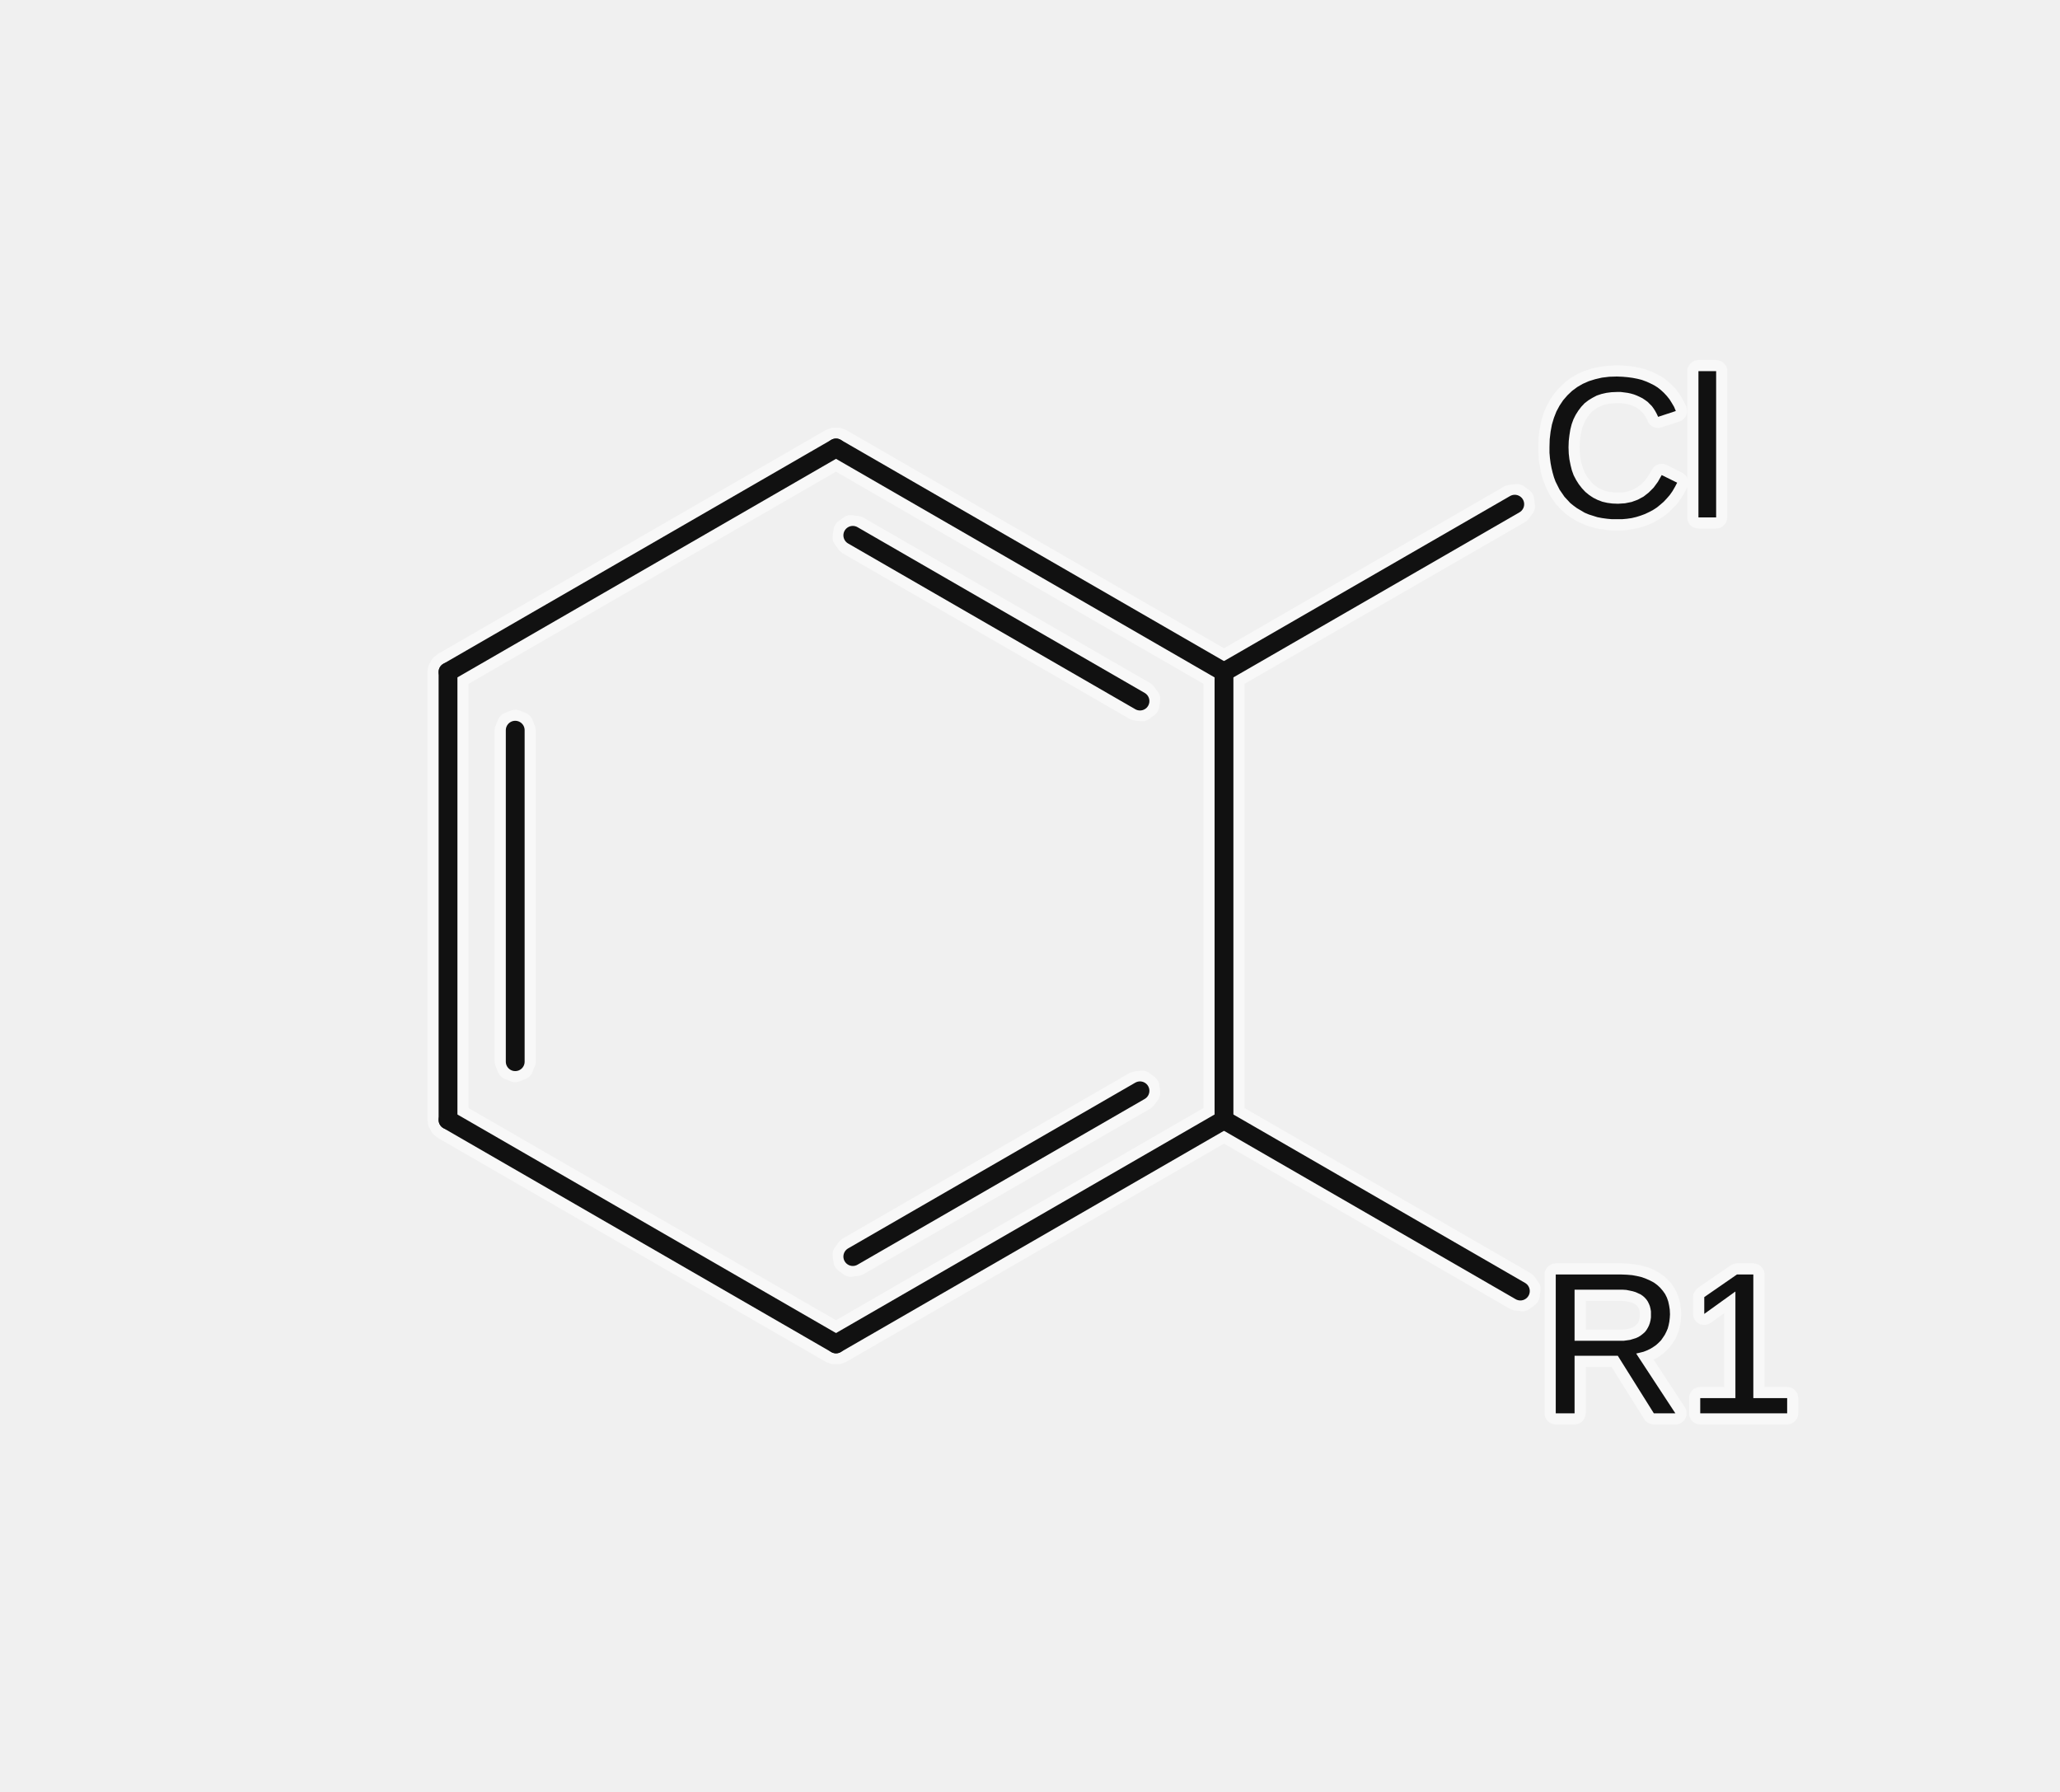
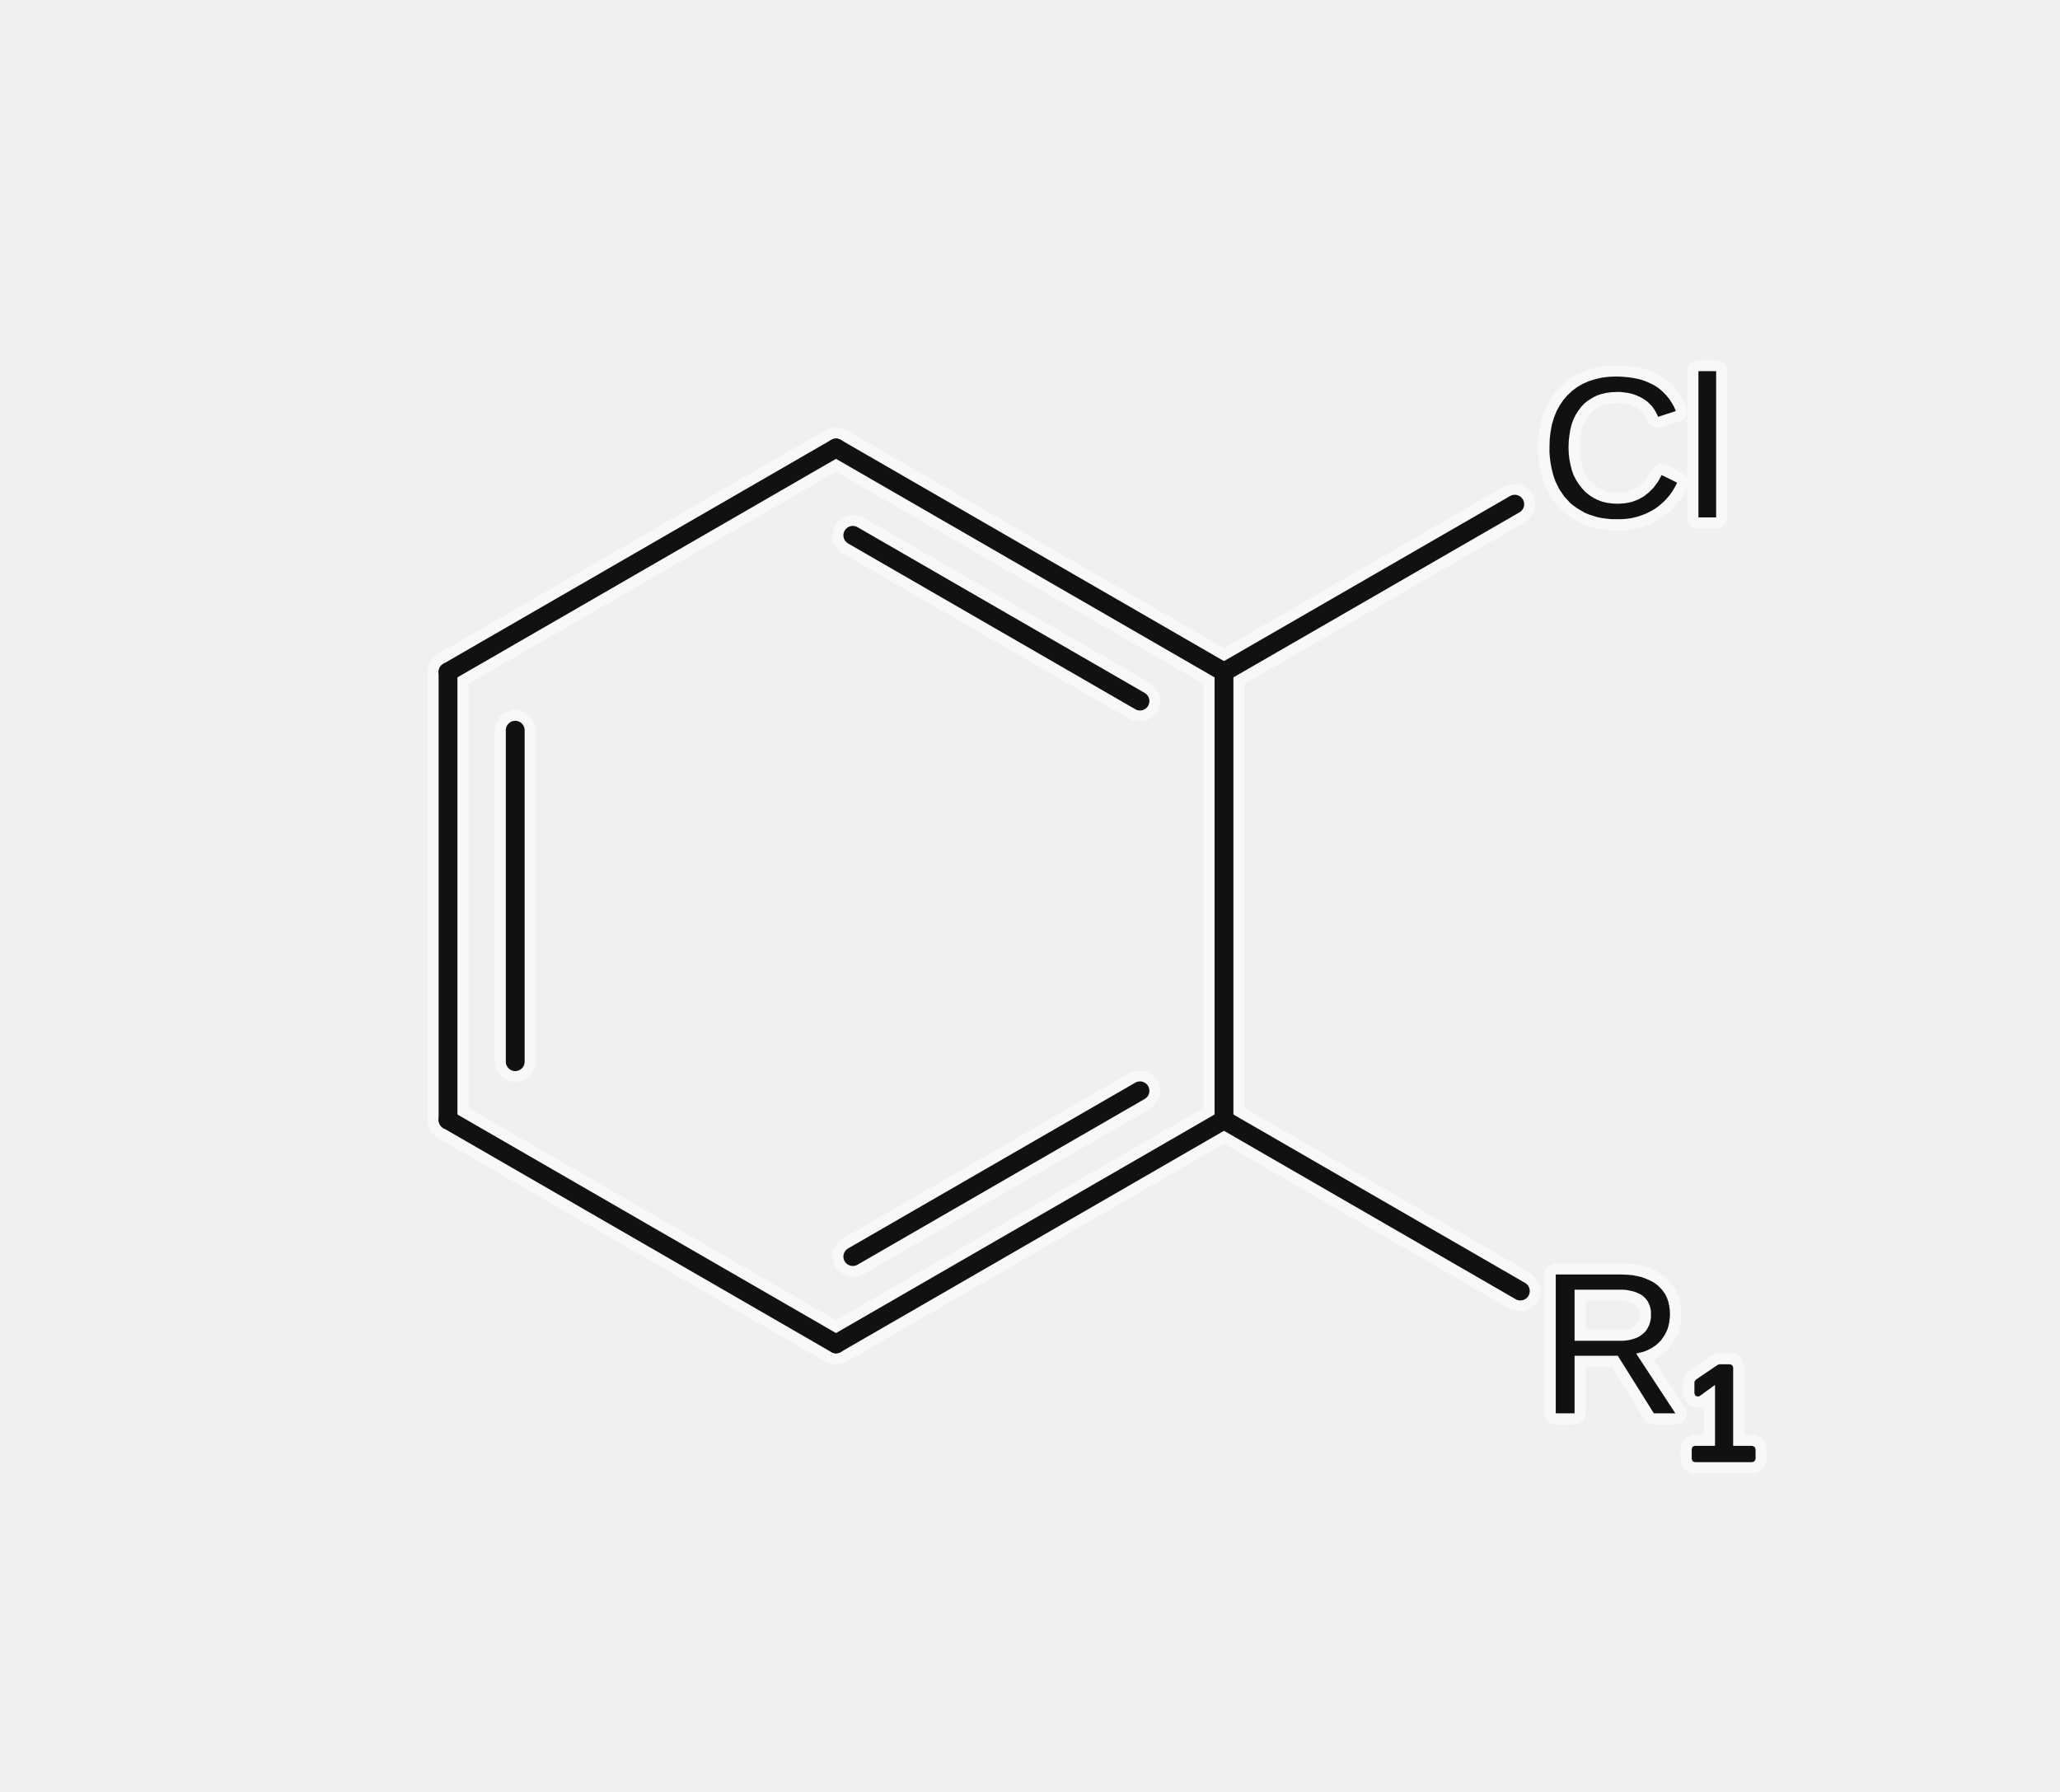
<svg xmlns="http://www.w3.org/2000/svg" width="91.96" height="80" viewBox="0 0 91.96 80" class="xpict" style="background:transparent">
  <g class="xpict-halo" id="halo">
-     <path d="M 19.08 50 L 19.08 30 L 19.09 29.88 L 19.1 29.87 L 19.1 29.83 L 19.13 29.72 L 19.18 29.61 L 19.2 29.59 L 19.22 29.55 L 19.24 29.51 L 19.3 29.41 L 19.38 29.32 L 19.45 29.28 L 19.48 29.25 L 19.54 29.2 L 36.86 19.2 L 36.97 19.16 L 36.98 19.15 L 37.01 19.14 L 37.13 19.1 L 37.25 19.1 L 37.28 19.1 L 37.32 19.1 L 37.36 19.1 L 37.49 19.1 L 37.6 19.13 L 37.67 19.16 L 37.71 19.17 L 37.78 19.2 L 54.64 28.94 L 67.16 21.71 L 67.27 21.67 L 67.34 21.65 L 67.66 21.61 L 67.79 21.61 L 67.9 21.64 L 68.01 21.69 L 68.03 21.71 L 68.29 21.9 L 68.38 21.99 L 68.44 22.09 L 68.48 22.21 L 68.48 22.23 L 68.52 22.55 L 68.52 22.68 L 68.49 22.79 L 68.44 22.9 L 68.42 22.92 L 68.23 23.18 L 68.14 23.27 L 68.08 23.31 L 55.56 30.53 L 55.56 49.47 L 68.33 56.84 L 68.43 56.92 L 68.48 56.97 L 68.67 57.23 L 68.73 57.33 L 68.77 57.45 L 68.77 57.57 L 68.77 57.6 L 68.73 57.92 L 68.7 58.03 L 68.64 58.14 L 68.56 58.23 L 68.54 58.25 L 68.28 58.44 L 68.18 58.5 L 68.06 58.54 L 67.94 58.54 L 67.91 58.54 L 67.59 58.5 L 67.48 58.47 L 67.41 58.44 L 54.64 51.06 L 37.78 60.8 L 37.67 60.84 L 37.66 60.85 L 37.63 60.86 L 37.51 60.9 L 37.39 60.9 L 37.36 60.9 L 37.32 60.9 L 37.28 60.9 L 37.15 60.9 L 37.04 60.87 L 36.97 60.84 L 36.93 60.83 L 36.86 60.8 L 19.54 50.8 L 19.44 50.72 L 19.44 50.72 L 19.41 50.7 L 19.32 50.62 L 19.25 50.51 L 19.24 50.49 L 19.22 50.45 L 19.2 50.41 L 19.14 50.31 L 19.1 50.19 L 19.1 50.12 L 19.09 50.07 Z M 20.92 30.53 L 20.92 49.47 L 37.32 58.94 L 53.72 49.47 L 53.72 30.53 L 37.32 21.06 Z M 22.08 47.4 L 22.08 32.6 L 22.09 32.48 L 22.12 32.41 L 22.24 32.11 L 22.3 32.01 L 22.38 31.92 L 22.49 31.85 L 22.51 31.84 L 22.81 31.72 L 22.93 31.69 L 23.05 31.68 L 23.17 31.71 L 23.19 31.72 L 23.49 31.84 L 23.59 31.9 L 23.68 31.98 L 23.75 32.09 L 23.76 32.11 L 23.88 32.41 L 23.91 32.53 L 23.92 32.6 L 23.92 47.4 L 23.91 47.52 L 23.88 47.59 L 23.76 47.89 L 23.7 47.99 L 23.62 48.08 L 23.51 48.15 L 23.49 48.16 L 23.19 48.28 L 23.07 48.31 L 22.95 48.32 L 22.83 48.29 L 22.81 48.28 L 22.51 48.16 L 22.41 48.1 L 22.32 48.02 L 22.25 47.91 L 22.24 47.89 L 22.12 47.59 L 22.09 47.47 Z M 37.17 24.09 L 37.17 23.97 L 37.17 23.94 L 37.21 23.62 L 37.24 23.51 L 37.3 23.4 L 37.38 23.31 L 37.4 23.29 L 37.66 23.1 L 37.76 23.04 L 37.88 23 L 38 23 L 38.03 23 L 38.35 23.04 L 38.46 23.07 L 38.53 23.1 L 51.35 30.5 L 51.45 30.58 L 51.5 30.63 L 51.69 30.89 L 51.75 30.99 L 51.79 31.11 L 51.79 31.23 L 51.79 31.26 L 51.75 31.58 L 51.72 31.69 L 51.66 31.8 L 51.58 31.89 L 51.56 31.91 L 51.3 32.1 L 51.2 32.16 L 51.08 32.2 L 50.96 32.2 L 50.93 32.2 L 50.61 32.16 L 50.5 32.13 L 50.43 32.1 L 37.61 24.7 L 37.51 24.62 L 37.46 24.57 L 37.27 24.31 L 37.21 24.21 Z M 37.17 56.06 L 37.17 55.93 L 37.2 55.82 L 37.25 55.71 L 37.27 55.69 L 37.46 55.43 L 37.55 55.35 L 37.61 55.3 L 50.43 47.9 L 50.54 47.86 L 50.61 47.84 L 50.93 47.8 L 51.06 47.8 L 51.17 47.83 L 51.28 47.88 L 51.3 47.9 L 51.56 48.09 L 51.64 48.18 L 51.71 48.28 L 51.75 48.4 L 51.75 48.42 L 51.79 48.74 L 51.79 48.87 L 51.76 48.98 L 51.71 49.09 L 51.69 49.11 L 51.5 49.37 L 51.41 49.45 L 51.35 49.5 L 38.53 56.9 L 38.42 56.94 L 38.35 56.96 L 38.03 57 L 37.9 57 L 37.79 56.97 L 37.68 56.92 L 37.66 56.9 L 37.4 56.71 L 37.32 56.62 L 37.25 56.52 L 37.21 56.4 L 37.21 56.38 Z M 68.67 20.23 L 68.67 19.98 L 68.67 19.95 L 68.68 19.59 L 68.68 19.56 L 68.72 19.22 L 68.73 19.18 L 68.79 18.86 L 68.8 18.81 L 68.89 18.51 L 68.9 18.46 L 69.02 18.18 L 69.04 18.14 L 69.18 17.88 L 69.2 17.83 L 69.37 17.59 L 69.4 17.55 L 69.59 17.33 L 69.63 17.29 L 69.84 17.09 L 69.88 17.05 L 70.11 16.88 L 70.16 16.85 L 70.4 16.71 L 70.45 16.68 L 70.72 16.56 L 70.77 16.55 L 71.06 16.45 L 71.1 16.44 L 71.41 16.38 L 71.45 16.37 L 71.78 16.33 L 71.82 16.33 L 72.16 16.31 L 72.2 16.31 L 72.44 16.32 L 72.46 16.32 L 72.7 16.34 L 72.72 16.34 L 72.95 16.37 L 72.98 16.38 L 73.19 16.42 L 73.22 16.43 L 73.42 16.48 L 73.46 16.49 L 73.65 16.56 L 73.68 16.57 L 73.86 16.65 L 73.9 16.67 L 74.07 16.76 L 74.11 16.78 L 74.27 16.88 L 74.3 16.9 L 74.45 17.02 L 74.48 17.05 L 74.62 17.17 L 74.65 17.2 L 74.78 17.34 L 74.81 17.37 L 74.92 17.52 L 74.95 17.55 L 75.05 17.71 L 75.07 17.75 L 75.17 17.92 L 75.18 17.95 L 75.27 18.14 L 75.3 18.26 L 75.31 18.38 L 75.29 18.5 L 75.24 18.61 L 75.16 18.7 L 75.07 18.78 L 74.97 18.82 L 74.17 19.08 L 74.05 19.11 L 73.93 19.1 L 73.82 19.07 L 73.71 19.01 L 73.62 18.92 L 73.56 18.82 L 73.56 18.81 L 73.51 18.7 L 73.46 18.61 L 73.41 18.53 L 73.35 18.45 L 73.29 18.39 L 73.22 18.32 L 73.15 18.27 L 73.07 18.21 L 72.98 18.16 L 72.88 18.12 L 72.78 18.08 L 72.68 18.05 L 72.57 18.03 L 72.45 18.01 L 72.32 18 L 72.2 18 L 71.99 18.01 L 71.8 18.03 L 71.62 18.07 L 71.47 18.13 L 71.33 18.19 L 71.2 18.28 L 71.08 18.37 L 70.97 18.49 L 70.87 18.62 L 70.78 18.76 L 70.71 18.92 L 70.64 19.09 L 70.59 19.29 L 70.55 19.5 L 70.53 19.72 L 70.52 19.97 L 70.53 20.21 L 70.55 20.44 L 70.59 20.65 L 70.65 20.84 L 70.71 21.02 L 70.79 21.18 L 70.89 21.34 L 71 21.47 L 71.11 21.6 L 71.24 21.7 L 71.37 21.79 L 71.52 21.86 L 71.67 21.92 L 71.84 21.96 L 72.03 21.98 L 72.22 21.99 L 72.48 21.98 L 72.7 21.93 L 72.9 21.86 L 73.09 21.75 L 73.27 21.62 L 73.43 21.45 L 73.59 21.23 L 73.75 20.96 L 73.82 20.86 L 73.92 20.78 L 74.03 20.73 L 74.15 20.71 L 74.27 20.71 L 74.38 20.75 L 74.41 20.76 L 75.09 21.1 L 75.19 21.17 L 75.28 21.26 L 75.32 21.34 L 75.32 16.57 L 75.33 16.45 L 75.38 16.34 L 75.45 16.24 L 75.54 16.16 L 75.65 16.1 L 75.76 16.08 L 75.82 16.07 L 76.61 16.07 L 76.73 16.09 L 76.84 16.13 L 76.94 16.2 L 77.02 16.29 L 77.08 16.4 L 77.11 16.52 L 77.11 16.57 L 77.11 23.1 L 77.09 23.22 L 77.05 23.33 L 76.98 23.43 L 76.89 23.51 L 76.78 23.57 L 76.66 23.59 L 76.61 23.6 L 75.82 23.6 L 75.7 23.58 L 75.58 23.54 L 75.48 23.47 L 75.4 23.38 L 75.35 23.27 L 75.32 23.15 L 75.32 23.1 L 75.32 21.77 L 75.31 21.78 L 75.21 21.97 L 75.2 22 L 75.09 22.18 L 75.07 22.21 L 74.95 22.38 L 74.93 22.41 L 74.8 22.57 L 74.77 22.6 L 74.63 22.74 L 74.6 22.77 L 74.46 22.91 L 74.43 22.93 L 74.27 23.05 L 74.24 23.07 L 74.07 23.18 L 74.04 23.2 L 73.86 23.3 L 73.83 23.32 L 73.64 23.4 L 73.61 23.42 L 73.42 23.49 L 73.39 23.5 L 73.19 23.56 L 73.16 23.57 L 72.95 23.61 L 72.92 23.62 L 72.71 23.65 L 72.68 23.66 L 72.46 23.68 L 72.43 23.68 L 72.2 23.68 L 72.17 23.68 L 71.94 23.68 L 71.92 23.68 L 71.69 23.66 L 71.67 23.65 L 71.45 23.62 L 71.42 23.62 L 71.21 23.58 L 71.18 23.57 L 70.98 23.51 L 70.95 23.5 L 70.76 23.44 L 70.73 23.42 L 70.54 23.34 L 70.51 23.33 L 70.34 23.24 L 70.31 23.22 L 70.14 23.12 L 70.11 23.1 L 69.95 22.98 L 69.92 22.96 L 69.78 22.84 L 69.75 22.81 L 69.61 22.68 L 69.59 22.65 L 69.46 22.51 L 69.44 22.48 L 69.33 22.32 L 69.3 22.29 L 69.2 22.13 L 69.18 22.1 L 69.09 21.92 L 69.07 21.89 L 68.99 21.7 L 68.98 21.67 L 68.9 21.48 L 68.89 21.45 L 68.83 21.25 L 68.82 21.22 L 68.77 21.01 L 68.77 20.98 L 68.73 20.76 L 68.72 20.74 L 68.69 20.51 L 68.69 20.48 L 68.68 20.25 Z M 68.95 63.1 L 68.95 56.9 L 68.96 56.78 L 69.01 56.67 L 69.08 56.57 L 69.17 56.49 L 69.28 56.43 L 69.4 56.41 L 69.45 56.4 L 72.36 56.4 L 72.38 56.4 L 72.63 56.41 L 72.66 56.41 L 72.9 56.44 L 72.94 56.44 L 73.16 56.48 L 73.2 56.48 L 73.41 56.54 L 73.45 56.55 L 73.65 56.61 L 73.69 56.63 L 73.87 56.71 L 73.91 56.73 L 74.08 56.83 L 74.12 56.86 L 74.27 56.97 L 74.32 57 L 74.45 57.13 L 74.49 57.17 L 74.61 57.3 L 74.64 57.35 L 74.74 57.5 L 74.77 57.55 L 74.85 57.7 L 74.87 57.76 L 74.94 57.93 L 74.95 57.98 L 75 58.16 L 75.01 58.21 L 75.03 58.4 L 75.04 58.45 L 75.05 58.65 L 75.05 58.69 L 75.04 58.86 L 75.04 58.9 L 75.02 59.06 L 75.01 59.11 L 74.98 59.26 L 74.97 59.3 L 74.93 59.45 L 74.91 59.5 L 74.85 59.64 L 74.84 59.68 L 74.77 59.81 L 74.74 59.86 L 74.66 59.98 L 74.63 60.02 L 74.54 60.14 L 74.51 60.18 L 74.4 60.29 L 74.37 60.32 L 74.26 60.42 L 74.22 60.45 L 74.1 60.54 L 74.06 60.57 L 73.92 60.65 L 73.88 60.67 L 73.82 60.7 L 75.21 62.82 L 75.27 62.93 L 75.29 63.05 L 75.29 63.17 L 75.26 63.29 L 75.2 63.39 L 75.11 63.48 L 75.01 63.55 L 74.89 63.59 L 74.79 63.6 L 73.83 63.6 L 73.71 63.58 L 73.59 63.54 L 73.49 63.47 L 73.41 63.38 L 73.4 63.36 L 71.94 61.03 L 70.79 61.03 L 70.79 63.1 L 70.77 63.22 L 70.73 63.33 L 70.66 63.43 L 70.57 63.51 L 70.46 63.57 L 70.34 63.59 L 70.29 63.6 L 69.45 63.6 L 69.33 63.58 L 69.22 63.54 L 69.12 63.47 L 69.04 63.38 L 68.98 63.27 L 68.95 63.15 Z M 70.79 58.08 L 70.79 59.36 L 72.31 59.36 L 72.45 59.36 L 72.56 59.35 L 72.67 59.33 L 72.76 59.31 L 72.84 59.28 L 72.91 59.25 L 72.97 59.21 L 73.02 59.17 L 73.06 59.13 L 73.1 59.09 L 73.13 59.04 L 73.15 58.99 L 73.17 58.93 L 73.19 58.86 L 73.2 58.78 L 73.2 58.68 L 73.2 58.6 L 73.19 58.52 L 73.17 58.46 L 73.15 58.41 L 73.13 58.37 L 73.1 58.33 L 73.07 58.29 L 73.03 58.26 L 72.98 58.22 L 72.92 58.19 L 72.85 58.16 L 72.76 58.13 L 72.66 58.11 L 72.55 58.09 L 72.42 58.08 L 72.27 58.08 Z M 75.4 63.1 L 75.4 62.42 L 75.41 62.3 L 75.46 62.19 L 75.52 62.09 L 75.62 62.01 L 75.73 61.95 L 75.84 61.93 L 75.9 61.92 L 76.97 61.92 L 76.97 58.63 L 76.37 59.06 L 76.26 59.12 L 76.14 59.15 L 76.02 59.15 L 75.9 59.13 L 75.79 59.07 L 75.7 58.99 L 75.63 58.89 L 75.59 58.78 L 75.58 58.66 L 75.58 57.91 L 75.59 57.79 L 75.64 57.68 L 75.71 57.58 L 75.79 57.5 L 77.26 56.49 L 77.36 56.44 L 77.48 56.41 L 77.54 56.4 L 78.27 56.4 L 78.39 56.42 L 78.5 56.46 L 78.6 56.53 L 78.68 56.62 L 78.74 56.73 L 78.77 56.85 L 78.77 56.9 L 78.77 61.92 L 79.78 61.92 L 79.9 61.94 L 80.01 61.98 L 80.11 62.05 L 80.19 62.14 L 80.25 62.25 L 80.27 62.37 L 80.28 62.42 L 80.28 63.1 L 80.26 63.22 L 80.22 63.33 L 80.15 63.43 L 80.06 63.51 L 79.95 63.57 L 79.83 63.59 L 79.78 63.6 L 75.9 63.6 L 75.78 63.58 L 75.66 63.54 L 75.56 63.47 L 75.48 63.38 L 75.43 63.27 L 75.4 63.15 Z" fill="#fff" stroke-width="0" stroke-linecap="round" stroke-linejoin="round" opacity="0.5" stroke="none" class="halo" />
+     <path d="M 19.08 50 L 19.08 30 L 19.09 29.88 L 19.1 29.87 L 19.1 29.83 L 19.13 29.72 L 19.18 29.61 L 19.2 29.59 L 19.22 29.55 L 19.24 29.51 L 19.3 29.41 L 19.38 29.32 L 19.45 29.28 L 19.48 29.25 L 19.54 29.2 L 36.86 19.2 L 36.97 19.16 L 36.98 19.15 L 37.01 19.14 L 37.13 19.1 L 37.25 19.1 L 37.28 19.1 L 37.32 19.1 L 37.36 19.1 L 37.49 19.1 L 37.6 19.13 L 37.67 19.16 L 37.71 19.17 L 37.78 19.2 L 54.64 28.94 L 67.16 21.71 L 67.27 21.67 L 67.34 21.65 L 67.66 21.61 L 67.79 21.61 L 67.9 21.64 L 68.01 21.69 L 68.03 21.71 L 68.29 21.9 L 68.38 21.99 L 68.44 22.09 L 68.48 22.21 L 68.48 22.23 L 68.52 22.55 L 68.52 22.68 L 68.49 22.79 L 68.44 22.9 L 68.42 22.92 L 68.23 23.18 L 68.14 23.27 L 68.08 23.31 L 55.56 30.53 L 55.56 49.47 L 68.33 56.84 L 68.43 56.92 L 68.48 56.97 L 68.67 57.23 L 68.73 57.33 L 68.77 57.45 L 68.77 57.57 L 68.77 57.6 L 68.73 57.92 L 68.7 58.03 L 68.64 58.14 L 68.56 58.23 L 68.54 58.25 L 68.28 58.44 L 68.18 58.5 L 68.06 58.54 L 67.94 58.54 L 67.91 58.54 L 67.59 58.5 L 67.48 58.47 L 67.41 58.44 L 54.64 51.06 L 37.78 60.8 L 37.67 60.84 L 37.66 60.85 L 37.63 60.86 L 37.51 60.9 L 37.39 60.9 L 37.36 60.9 L 37.32 60.9 L 37.28 60.9 L 37.15 60.9 L 37.04 60.87 L 36.97 60.84 L 36.93 60.83 L 36.86 60.8 L 19.54 50.8 L 19.44 50.72 L 19.44 50.72 L 19.41 50.7 L 19.32 50.62 L 19.25 50.51 L 19.24 50.49 L 19.22 50.45 L 19.2 50.41 L 19.14 50.31 L 19.1 50.19 L 19.1 50.12 L 19.09 50.07 Z M 20.92 30.53 L 20.92 49.47 L 37.32 58.94 L 53.72 49.47 L 53.72 30.53 L 37.32 21.06 Z M 22.08 47.4 L 22.08 32.6 L 22.09 32.48 L 22.12 32.41 L 22.24 32.11 L 22.3 32.01 L 22.38 31.92 L 22.49 31.85 L 22.51 31.84 L 22.81 31.72 L 22.93 31.69 L 23.05 31.68 L 23.17 31.71 L 23.19 31.72 L 23.49 31.84 L 23.59 31.9 L 23.68 31.98 L 23.75 32.09 L 23.76 32.11 L 23.88 32.41 L 23.91 32.53 L 23.92 32.6 L 23.92 47.4 L 23.91 47.52 L 23.88 47.59 L 23.76 47.89 L 23.7 47.99 L 23.62 48.08 L 23.51 48.15 L 23.49 48.16 L 23.19 48.28 L 23.07 48.31 L 22.95 48.32 L 22.83 48.29 L 22.81 48.28 L 22.51 48.16 L 22.41 48.1 L 22.32 48.02 L 22.25 47.91 L 22.24 47.89 L 22.12 47.59 L 22.09 47.47 Z M 37.17 24.09 L 37.17 23.97 L 37.17 23.94 L 37.21 23.62 L 37.24 23.51 L 37.3 23.4 L 37.38 23.31 L 37.4 23.29 L 37.66 23.1 L 37.76 23.04 L 37.88 23 L 38 23 L 38.03 23 L 38.35 23.04 L 38.46 23.07 L 38.53 23.1 L 51.35 30.5 L 51.45 30.58 L 51.5 30.63 L 51.69 30.89 L 51.75 30.99 L 51.79 31.11 L 51.79 31.23 L 51.79 31.26 L 51.75 31.58 L 51.72 31.69 L 51.66 31.8 L 51.58 31.89 L 51.56 31.91 L 51.3 32.1 L 51.2 32.16 L 51.08 32.2 L 50.96 32.2 L 50.93 32.2 L 50.61 32.16 L 50.5 32.13 L 50.43 32.1 L 37.61 24.7 L 37.51 24.62 L 37.46 24.57 L 37.27 24.31 L 37.21 24.21 Z M 37.17 56.06 L 37.17 55.93 L 37.2 55.82 L 37.25 55.71 L 37.27 55.69 L 37.46 55.43 L 37.55 55.35 L 37.61 55.3 L 50.43 47.9 L 50.54 47.86 L 50.61 47.84 L 50.93 47.8 L 51.06 47.8 L 51.17 47.83 L 51.28 47.88 L 51.3 47.9 L 51.56 48.09 L 51.64 48.18 L 51.71 48.28 L 51.75 48.4 L 51.75 48.42 L 51.79 48.74 L 51.79 48.87 L 51.76 48.98 L 51.71 49.09 L 51.69 49.11 L 51.5 49.37 L 51.41 49.45 L 51.35 49.5 L 38.53 56.9 L 38.42 56.94 L 38.35 56.96 L 38.03 57 L 37.9 57 L 37.79 56.97 L 37.68 56.92 L 37.66 56.9 L 37.4 56.71 L 37.32 56.62 L 37.25 56.52 L 37.21 56.4 L 37.21 56.38 Z M 68.67 20.23 L 68.67 19.98 L 68.67 19.95 L 68.68 19.59 L 68.68 19.56 L 68.72 19.22 L 68.73 19.18 L 68.79 18.86 L 68.8 18.81 L 68.89 18.51 L 68.9 18.46 L 69.02 18.18 L 69.04 18.14 L 69.18 17.88 L 69.2 17.83 L 69.37 17.59 L 69.4 17.55 L 69.59 17.33 L 69.63 17.29 L 69.84 17.09 L 69.88 17.05 L 70.11 16.88 L 70.16 16.85 L 70.4 16.71 L 70.45 16.68 L 70.72 16.56 L 70.77 16.55 L 71.06 16.45 L 71.1 16.44 L 71.41 16.38 L 71.45 16.37 L 71.78 16.33 L 71.82 16.33 L 72.16 16.31 L 72.2 16.31 L 72.44 16.32 L 72.46 16.32 L 72.7 16.34 L 72.72 16.34 L 72.95 16.37 L 72.98 16.38 L 73.19 16.42 L 73.22 16.43 L 73.42 16.48 L 73.46 16.49 L 73.65 16.56 L 73.68 16.57 L 73.86 16.65 L 73.9 16.67 L 74.07 16.76 L 74.11 16.78 L 74.27 16.88 L 74.3 16.9 L 74.45 17.02 L 74.48 17.05 L 74.62 17.17 L 74.65 17.2 L 74.78 17.34 L 74.81 17.37 L 74.92 17.52 L 74.95 17.55 L 75.05 17.71 L 75.07 17.75 L 75.17 17.92 L 75.18 17.95 L 75.27 18.14 L 75.3 18.26 L 75.31 18.38 L 75.29 18.5 L 75.24 18.61 L 75.16 18.7 L 75.07 18.78 L 74.97 18.82 L 74.17 19.08 L 74.05 19.11 L 73.93 19.1 L 73.82 19.07 L 73.71 19.01 L 73.62 18.92 L 73.56 18.82 L 73.56 18.81 L 73.51 18.7 L 73.46 18.61 L 73.41 18.53 L 73.35 18.45 L 73.29 18.39 L 73.22 18.32 L 73.15 18.27 L 73.07 18.21 L 72.98 18.16 L 72.88 18.12 L 72.78 18.08 L 72.68 18.05 L 72.57 18.03 L 72.45 18.01 L 72.32 18 L 72.2 18 L 71.99 18.01 L 71.8 18.03 L 71.62 18.07 L 71.47 18.13 L 71.33 18.19 L 71.2 18.28 L 71.08 18.37 L 70.97 18.49 L 70.87 18.62 L 70.78 18.76 L 70.71 18.92 L 70.64 19.09 L 70.59 19.29 L 70.55 19.5 L 70.53 19.72 L 70.52 19.97 L 70.53 20.21 L 70.55 20.44 L 70.59 20.65 L 70.65 20.84 L 70.71 21.02 L 70.79 21.18 L 70.89 21.34 L 71 21.47 L 71.11 21.6 L 71.24 21.7 L 71.37 21.79 L 71.52 21.86 L 71.67 21.92 L 71.84 21.96 L 72.03 21.98 L 72.22 21.99 L 72.48 21.98 L 72.7 21.93 L 72.9 21.86 L 73.09 21.75 L 73.27 21.62 L 73.43 21.45 L 73.59 21.23 L 73.75 20.96 L 73.82 20.86 L 73.92 20.78 L 74.03 20.73 L 74.15 20.71 L 74.27 20.71 L 74.38 20.75 L 74.41 20.76 L 75.09 21.1 L 75.19 21.17 L 75.28 21.26 L 75.32 21.34 L 75.32 16.57 L 75.33 16.45 L 75.38 16.34 L 75.45 16.24 L 75.54 16.16 L 75.65 16.1 L 75.76 16.08 L 75.82 16.07 L 76.61 16.07 L 76.73 16.09 L 76.84 16.13 L 76.94 16.2 L 77.02 16.29 L 77.08 16.4 L 77.11 16.52 L 77.11 16.57 L 77.11 23.1 L 77.09 23.22 L 77.05 23.33 L 76.98 23.43 L 76.89 23.51 L 76.78 23.57 L 76.66 23.59 L 76.61 23.6 L 75.82 23.6 L 75.7 23.58 L 75.58 23.54 L 75.48 23.47 L 75.4 23.38 L 75.35 23.27 L 75.32 23.15 L 75.32 23.1 L 75.32 21.77 L 75.31 21.78 L 75.21 21.97 L 75.2 22 L 75.09 22.18 L 75.07 22.21 L 74.95 22.38 L 74.93 22.41 L 74.8 22.57 L 74.77 22.6 L 74.63 22.74 L 74.6 22.77 L 74.46 22.91 L 74.43 22.93 L 74.27 23.05 L 74.24 23.07 L 74.07 23.18 L 74.04 23.2 L 73.86 23.3 L 73.83 23.32 L 73.64 23.4 L 73.61 23.42 L 73.42 23.49 L 73.39 23.5 L 73.19 23.56 L 73.16 23.57 L 72.95 23.61 L 72.92 23.62 L 72.71 23.65 L 72.68 23.66 L 72.46 23.68 L 72.43 23.68 L 72.2 23.68 L 72.17 23.68 L 71.94 23.68 L 71.92 23.68 L 71.69 23.66 L 71.67 23.65 L 71.45 23.62 L 71.42 23.62 L 71.21 23.58 L 71.18 23.57 L 70.98 23.51 L 70.95 23.5 L 70.76 23.44 L 70.73 23.42 L 70.54 23.34 L 70.51 23.33 L 70.34 23.24 L 70.31 23.22 L 70.14 23.12 L 70.11 23.1 L 69.95 22.98 L 69.92 22.96 L 69.78 22.84 L 69.75 22.81 L 69.61 22.68 L 69.59 22.65 L 69.46 22.51 L 69.44 22.48 L 69.33 22.32 L 69.3 22.29 L 69.2 22.13 L 69.18 22.1 L 69.09 21.92 L 69.07 21.89 L 68.99 21.7 L 68.98 21.67 L 68.9 21.48 L 68.89 21.45 L 68.83 21.25 L 68.82 21.22 L 68.77 21.01 L 68.77 20.98 L 68.73 20.76 L 68.72 20.74 L 68.69 20.51 L 68.69 20.48 L 68.68 20.25 Z M 68.95 63.1 L 68.95 56.9 L 68.96 56.78 L 69.01 56.67 L 69.08 56.57 L 69.17 56.49 L 69.28 56.43 L 69.4 56.41 L 69.45 56.4 L 72.36 56.4 L 72.38 56.4 L 72.63 56.41 L 72.66 56.41 L 72.9 56.44 L 72.94 56.44 L 73.16 56.48 L 73.2 56.48 L 73.41 56.54 L 73.45 56.55 L 73.65 56.61 L 73.69 56.63 L 73.87 56.71 L 73.91 56.73 L 74.08 56.83 L 74.12 56.86 L 74.27 56.97 L 74.32 57 L 74.45 57.13 L 74.49 57.17 L 74.61 57.3 L 74.64 57.35 L 74.74 57.5 L 74.77 57.55 L 74.85 57.7 L 74.87 57.76 L 74.94 57.93 L 74.95 57.98 L 75 58.16 L 75.01 58.21 L 75.03 58.4 L 75.04 58.45 L 75.05 58.65 L 75.05 58.69 L 75.04 58.86 L 75.04 58.9 L 75.02 59.06 L 75.01 59.11 L 74.98 59.26 L 74.97 59.3 L 74.93 59.45 L 74.91 59.5 L 74.85 59.64 L 74.84 59.68 L 74.77 59.81 L 74.74 59.86 L 74.66 59.98 L 74.63 60.02 L 74.54 60.14 L 74.51 60.18 L 74.4 60.29 L 74.37 60.32 L 74.26 60.42 L 74.22 60.45 L 74.1 60.54 L 74.06 60.57 L 73.92 60.65 L 73.88 60.67 L 73.82 60.7 L 75.21 62.82 L 75.27 62.93 L 75.29 63.05 L 75.29 63.17 L 75.26 63.29 L 75.2 63.39 L 75.11 63.48 L 75.01 63.55 L 74.89 63.59 L 74.79 63.6 L 73.83 63.6 L 73.71 63.58 L 73.59 63.54 L 73.49 63.47 L 73.41 63.38 L 73.4 63.36 L 71.94 61.03 L 70.79 61.03 L 70.79 63.1 L 70.77 63.22 L 70.73 63.33 L 70.66 63.43 L 70.57 63.51 L 70.46 63.57 L 70.34 63.59 L 70.29 63.6 L 69.45 63.6 L 69.33 63.58 L 69.22 63.54 L 69.12 63.47 L 69.04 63.38 L 68.98 63.27 L 68.95 63.15 Z M 70.79 58.08 L 70.79 59.36 L 72.31 59.36 L 72.45 59.36 L 72.56 59.35 L 72.67 59.33 L 72.76 59.31 L 72.84 59.28 L 72.91 59.25 L 72.97 59.21 L 73.02 59.17 L 73.06 59.13 L 73.1 59.09 L 73.13 59.04 L 73.15 58.99 L 73.17 58.93 L 73.19 58.86 L 73.2 58.78 L 73.2 58.68 L 73.2 58.6 L 73.19 58.52 L 73.17 58.46 L 73.15 58.41 L 73.13 58.37 L 73.1 58.33 L 73.07 58.29 L 73.03 58.26 L 72.98 58.22 L 72.92 58.19 L 72.85 58.16 L 72.76 58.13 L 72.66 58.11 L 72.55 58.09 L 72.42 58.08 L 72.27 58.08 Z M 75.02 65.14 L 75.02 64.7 L 75.02 64.69 L 75.02 64.68 L 75.04 64.56 L 75.06 64.49 L 75.11 64.39 L 75.17 64.29 L 75.26 64.2 L 75.36 64.14 L 75.38 64.13 L 75.48 64.09 L 75.59 64.06 L 75.66 64.05 L 76.06 64.05 L 76.06 62.78 L 76.05 62.79 L 76.01 62.8 L 75.92 62.83 L 75.8 62.85 L 75.68 62.84 L 75.58 62.81 L 75.48 62.77 L 75.37 62.7 L 75.29 62.62 L 75.22 62.51 L 75.22 62.5 L 75.18 62.4 L 75.14 62.28 L 75.14 62.21 L 75.14 61.72 L 75.14 61.67 L 75.15 61.64 L 75.17 61.52 L 75.23 61.41 L 75.28 61.32 L 75.36 61.23 L 75.42 61.19 L 76.38 60.52 L 76.49 60.47 L 76.52 60.46 L 76.6 60.43 L 76.72 60.41 L 76.75 60.41 L 77.23 60.41 L 77.24 60.41 L 77.24 60.41 L 77.36 60.43 L 77.44 60.45 L 77.54 60.5 L 77.64 60.56 L 77.73 60.64 L 77.79 60.75 L 77.8 60.77 L 77.84 60.87 L 77.87 60.98 L 77.87 61.05 L 77.87 64.05 L 78.22 64.05 L 78.23 64.05 L 78.24 64.05 L 78.36 64.07 L 78.43 64.1 L 78.53 64.14 L 78.63 64.2 L 78.72 64.29 L 78.78 64.39 L 78.79 64.41 L 78.83 64.51 L 78.86 64.63 L 78.87 64.7 L 78.87 65.14 L 78.87 65.15 L 78.87 65.15 L 78.85 65.27 L 78.82 65.35 L 78.78 65.44 L 78.72 65.55 L 78.63 65.64 L 78.53 65.7 L 78.51 65.71 L 78.41 65.75 L 78.29 65.78 L 78.22 65.78 L 75.66 65.78 L 75.66 65.78 L 75.65 65.78 L 75.53 65.77 L 75.46 65.74 L 75.36 65.7 L 75.25 65.63 L 75.17 65.55 L 75.1 65.44 L 75.1 65.43 L 75.06 65.33 L 75.03 65.21 Z" fill="#fff" stroke-width="0" stroke-linecap="round" stroke-linejoin="round" opacity="0.5" stroke="none" class="halo" />
  </g>
  <g class="xpict-mol" transform="translate(0,0)" data-id="m0">
    <g class="layer-bonds" id="bonds">
      <path d="M 67.87 57.64 L 54.64 50" fill="none" stroke-width="0.84" stroke-linecap="round" stroke-linejoin="round" opacity="1" stroke="#111" class="bond-0 atom-0 atom-1 bond-skeleton" />
      <path d="M 54.64 50 L 37.32 60" fill="none" stroke-width="0.84" stroke-linecap="round" stroke-linejoin="round" opacity="1" stroke="#111" class="bond-1 atom-1 atom-2 bond-skeleton" />
      <path d="M 50.89 48.7 L 38.07 56.1" fill="none" stroke-width="0.84" stroke-linecap="round" stroke-linejoin="round" opacity="1" stroke="#111" class="bond-1 atom-1 atom-2 bond-offset" />
      <path d="M 37.32 60 L 20 50" fill="none" stroke-width="0.84" stroke-linecap="round" stroke-linejoin="round" opacity="1" stroke="#111" class="bond-2 atom-2 atom-3 bond-skeleton" />
      <path d="M 20 50 L 20 30" fill="none" stroke-width="0.84" stroke-linecap="round" stroke-linejoin="round" opacity="1" stroke="#111" class="bond-3 atom-3 atom-4 bond-skeleton" />
      <path d="M 23 47.4 L 23 32.6" fill="none" stroke-width="0.84" stroke-linecap="round" stroke-linejoin="round" opacity="1" stroke="#111" class="bond-3 atom-3 atom-4 bond-offset" />
      <path d="M 20 30 L 37.32 20" fill="none" stroke-width="0.84" stroke-linecap="round" stroke-linejoin="round" opacity="1" stroke="#111" class="bond-4 atom-4 atom-5 bond-skeleton" />
      <path d="M 37.32 20 L 54.64 30" fill="none" stroke-width="0.84" stroke-linecap="round" stroke-linejoin="round" opacity="1" stroke="#111" class="bond-5 atom-5 atom-6 bond-skeleton" />
      <path d="M 38.07 23.9 L 50.89 31.3" fill="none" stroke-width="0.84" stroke-linecap="round" stroke-linejoin="round" opacity="1" stroke="#111" class="bond-5 atom-5 atom-6 bond-offset" />
      <path d="M 54.64 30 L 67.62 22.51" fill="none" stroke-width="0.84" stroke-linecap="round" stroke-linejoin="round" opacity="1" stroke="#111" class="bond-6 atom-6 atom-7 bond-skeleton" />
      <path d="M 54.64 30 L 54.64 50" fill="none" stroke-width="0.84" stroke-linecap="round" stroke-linejoin="round" opacity="1" stroke="#111" class="bond-7 atom-6 atom-1 bond-skeleton" />
    </g>
    <g class="layer-labels" id="labels">
-       <path d="M 69.45 63.1 L 69.45 56.9 L 72.36 56.9 L 72.62 56.91 L 72.86 56.93 L 73.08 56.97 L 73.29 57.02 L 73.48 57.09 L 73.66 57.17 L 73.83 57.26 L 73.98 57.37 L 74.11 57.49 L 74.23 57.63 L 74.33 57.77 L 74.41 57.93 L 74.47 58.1 L 74.51 58.28 L 74.54 58.47 L 74.55 58.68 L 74.54 58.84 L 74.52 59.01 L 74.49 59.16 L 74.45 59.31 L 74.39 59.45 L 74.32 59.59 L 74.24 59.71 L 74.15 59.84 L 74.04 59.95 L 73.93 60.05 L 73.8 60.14 L 73.67 60.22 L 73.52 60.29 L 73.37 60.35 L 73.21 60.39 L 73.04 60.43 L 74.79 63.1 L 73.83 63.1 L 72.22 60.53 L 70.29 60.53 L 70.29 63.1 Z M 70.29 57.58 L 70.29 59.86 L 72.32 59.86 L 72.48 59.86 L 72.63 59.84 L 72.77 59.82 L 72.9 59.78 L 73.03 59.74 L 73.14 59.69 L 73.25 59.62 L 73.34 59.55 L 73.43 59.47 L 73.5 59.38 L 73.56 59.28 L 73.61 59.18 L 73.65 59.07 L 73.68 58.95 L 73.7 58.82 L 73.7 58.68 L 73.7 58.55 L 73.68 58.43 L 73.65 58.31 L 73.61 58.21 L 73.56 58.11 L 73.5 58.02 L 73.42 57.93 L 73.34 57.86 L 73.24 57.79 L 73.13 57.74 L 73.02 57.69 L 72.89 57.65 L 72.75 57.62 L 72.6 57.59 L 72.45 57.58 L 72.28 57.58 Z M 75.9 63.1 L 75.9 62.42 L 77.47 62.42 L 77.47 57.66 L 76.08 58.66 L 76.08 57.91 L 77.54 56.9 L 78.27 56.9 L 78.27 62.42 L 79.78 62.42 L 79.78 63.1 Z" fill="#111" stroke-width="0" stroke-linecap="round" stroke-linejoin="round" opacity="1" stroke="none" class="atom-0 label" data-text="R1" />
+       <path d="M 69.45 63.1 L 69.45 56.9 L 72.36 56.9 L 72.62 56.91 L 72.86 56.93 L 73.08 56.97 L 73.29 57.02 L 73.48 57.09 L 73.66 57.17 L 73.83 57.26 L 73.98 57.37 L 74.11 57.49 L 74.23 57.63 L 74.33 57.77 L 74.41 57.93 L 74.47 58.1 L 74.51 58.28 L 74.54 58.47 L 74.55 58.68 L 74.54 58.84 L 74.52 59.01 L 74.49 59.16 L 74.45 59.31 L 74.39 59.45 L 74.32 59.59 L 74.24 59.71 L 74.15 59.84 L 74.04 59.95 L 73.93 60.05 L 73.8 60.14 L 73.67 60.22 L 73.52 60.29 L 73.37 60.35 L 73.21 60.39 L 73.04 60.43 L 74.79 63.1 L 73.83 63.1 L 72.22 60.53 L 70.29 60.53 L 70.29 63.1 Z M 70.29 57.58 L 70.29 59.86 L 72.32 59.86 L 72.48 59.86 L 72.63 59.84 L 72.77 59.82 L 72.9 59.78 L 73.03 59.74 L 73.14 59.69 L 73.25 59.62 L 73.34 59.55 L 73.43 59.47 L 73.5 59.38 L 73.56 59.28 L 73.61 59.18 L 73.65 59.07 L 73.68 58.95 L 73.7 58.82 L 73.7 58.68 L 73.7 58.55 L 73.68 58.43 L 73.65 58.31 L 73.61 58.21 L 73.56 58.11 L 73.5 58.02 L 73.42 57.93 L 73.34 57.86 L 73.24 57.79 L 73.13 57.74 L 73.02 57.69 L 72.89 57.65 L 72.75 57.62 L 72.6 57.59 L 72.45 57.58 L 72.28 57.58 Z M 75.52 65.14 L 75.52 64.7 L 75.52 64.69 L 75.56 64.59 L 75.66 64.55 L 76.56 64.55 L 76.56 61.83 L 75.87 62.33 L 75.78 62.35 L 75.68 62.31 L 75.64 62.21 L 75.64 61.72 L 75.64 61.69 L 75.7 61.6 L 76.67 60.94 L 76.75 60.91 L 77.23 60.91 L 77.23 60.91 L 77.33 60.95 L 77.37 61.05 L 77.37 64.55 L 78.22 64.55 L 78.23 64.55 L 78.33 64.6 L 78.37 64.7 L 78.37 65.14 L 78.37 65.14 L 78.32 65.24 L 78.22 65.28 L 75.66 65.28 L 75.66 65.28 L 75.56 65.24 Z" fill="#111" stroke-width="0" stroke-linecap="round" stroke-linejoin="round" opacity="1" stroke="none" class="atom-0 label" data-text="R₁" />
      <path d="M 69.17 20.21 L 69.17 19.97 L 69.18 19.61 L 69.22 19.27 L 69.28 18.95 L 69.37 18.65 L 69.48 18.37 L 69.62 18.11 L 69.78 17.87 L 69.97 17.65 L 70.18 17.45 L 70.41 17.28 L 70.65 17.14 L 70.92 17.02 L 71.21 16.93 L 71.51 16.86 L 71.84 16.82 L 72.18 16.81 L 72.43 16.82 L 72.66 16.84 L 72.88 16.87 L 73.09 16.91 L 73.29 16.96 L 73.48 17.03 L 73.66 17.11 L 73.84 17.2 L 74 17.3 L 74.15 17.42 L 74.28 17.54 L 74.41 17.68 L 74.53 17.83 L 74.63 17.99 L 74.73 18.16 L 74.81 18.35 L 74.02 18.61 L 73.96 18.48 L 73.89 18.35 L 73.82 18.24 L 73.74 18.13 L 73.64 18.03 L 73.55 17.94 L 73.44 17.86 L 73.32 17.78 L 73.2 17.72 L 73.07 17.66 L 72.94 17.61 L 72.8 17.57 L 72.66 17.54 L 72.51 17.52 L 72.35 17.5 L 72.19 17.5 L 71.94 17.51 L 71.71 17.54 L 71.49 17.59 L 71.28 17.66 L 71.09 17.76 L 70.91 17.87 L 70.74 18 L 70.59 18.16 L 70.46 18.33 L 70.34 18.52 L 70.24 18.72 L 70.16 18.94 L 70.1 19.18 L 70.06 19.43 L 70.03 19.69 L 70.02 19.97 L 70.03 20.25 L 70.06 20.51 L 70.11 20.76 L 70.17 21 L 70.25 21.22 L 70.36 21.43 L 70.48 21.62 L 70.62 21.8 L 70.77 21.96 L 70.94 22.1 L 71.12 22.22 L 71.32 22.32 L 71.53 22.4 L 71.75 22.45 L 71.98 22.48 L 72.23 22.49 L 72.54 22.47 L 72.84 22.41 L 73.11 22.31 L 73.37 22.17 L 73.6 21.99 L 73.82 21.77 L 74.01 21.51 L 74.18 21.21 L 74.87 21.55 L 74.77 21.74 L 74.66 21.93 L 74.54 22.1 L 74.41 22.25 L 74.27 22.4 L 74.12 22.53 L 73.96 22.66 L 73.79 22.77 L 73.62 22.86 L 73.43 22.95 L 73.24 23.02 L 73.05 23.08 L 72.84 23.13 L 72.63 23.16 L 72.41 23.18 L 72.19 23.18 L 71.96 23.18 L 71.74 23.16 L 71.52 23.13 L 71.31 23.09 L 71.12 23.03 L 70.93 22.97 L 70.74 22.89 L 70.57 22.79 L 70.4 22.69 L 70.25 22.58 L 70.1 22.46 L 69.97 22.32 L 69.84 22.18 L 69.73 22.02 L 69.62 21.86 L 69.53 21.68 L 69.44 21.5 L 69.37 21.31 L 69.31 21.1 L 69.26 20.89 L 69.22 20.68 L 69.19 20.45 Z M 75.82 23.1 L 75.82 16.57 L 76.61 16.57 L 76.61 23.1 Z" fill="#111" stroke-width="0" stroke-linecap="round" stroke-linejoin="round" opacity="1" stroke="none" class="atom-7 label" data-text="Cl" />
    </g>
  </g>
</svg>
